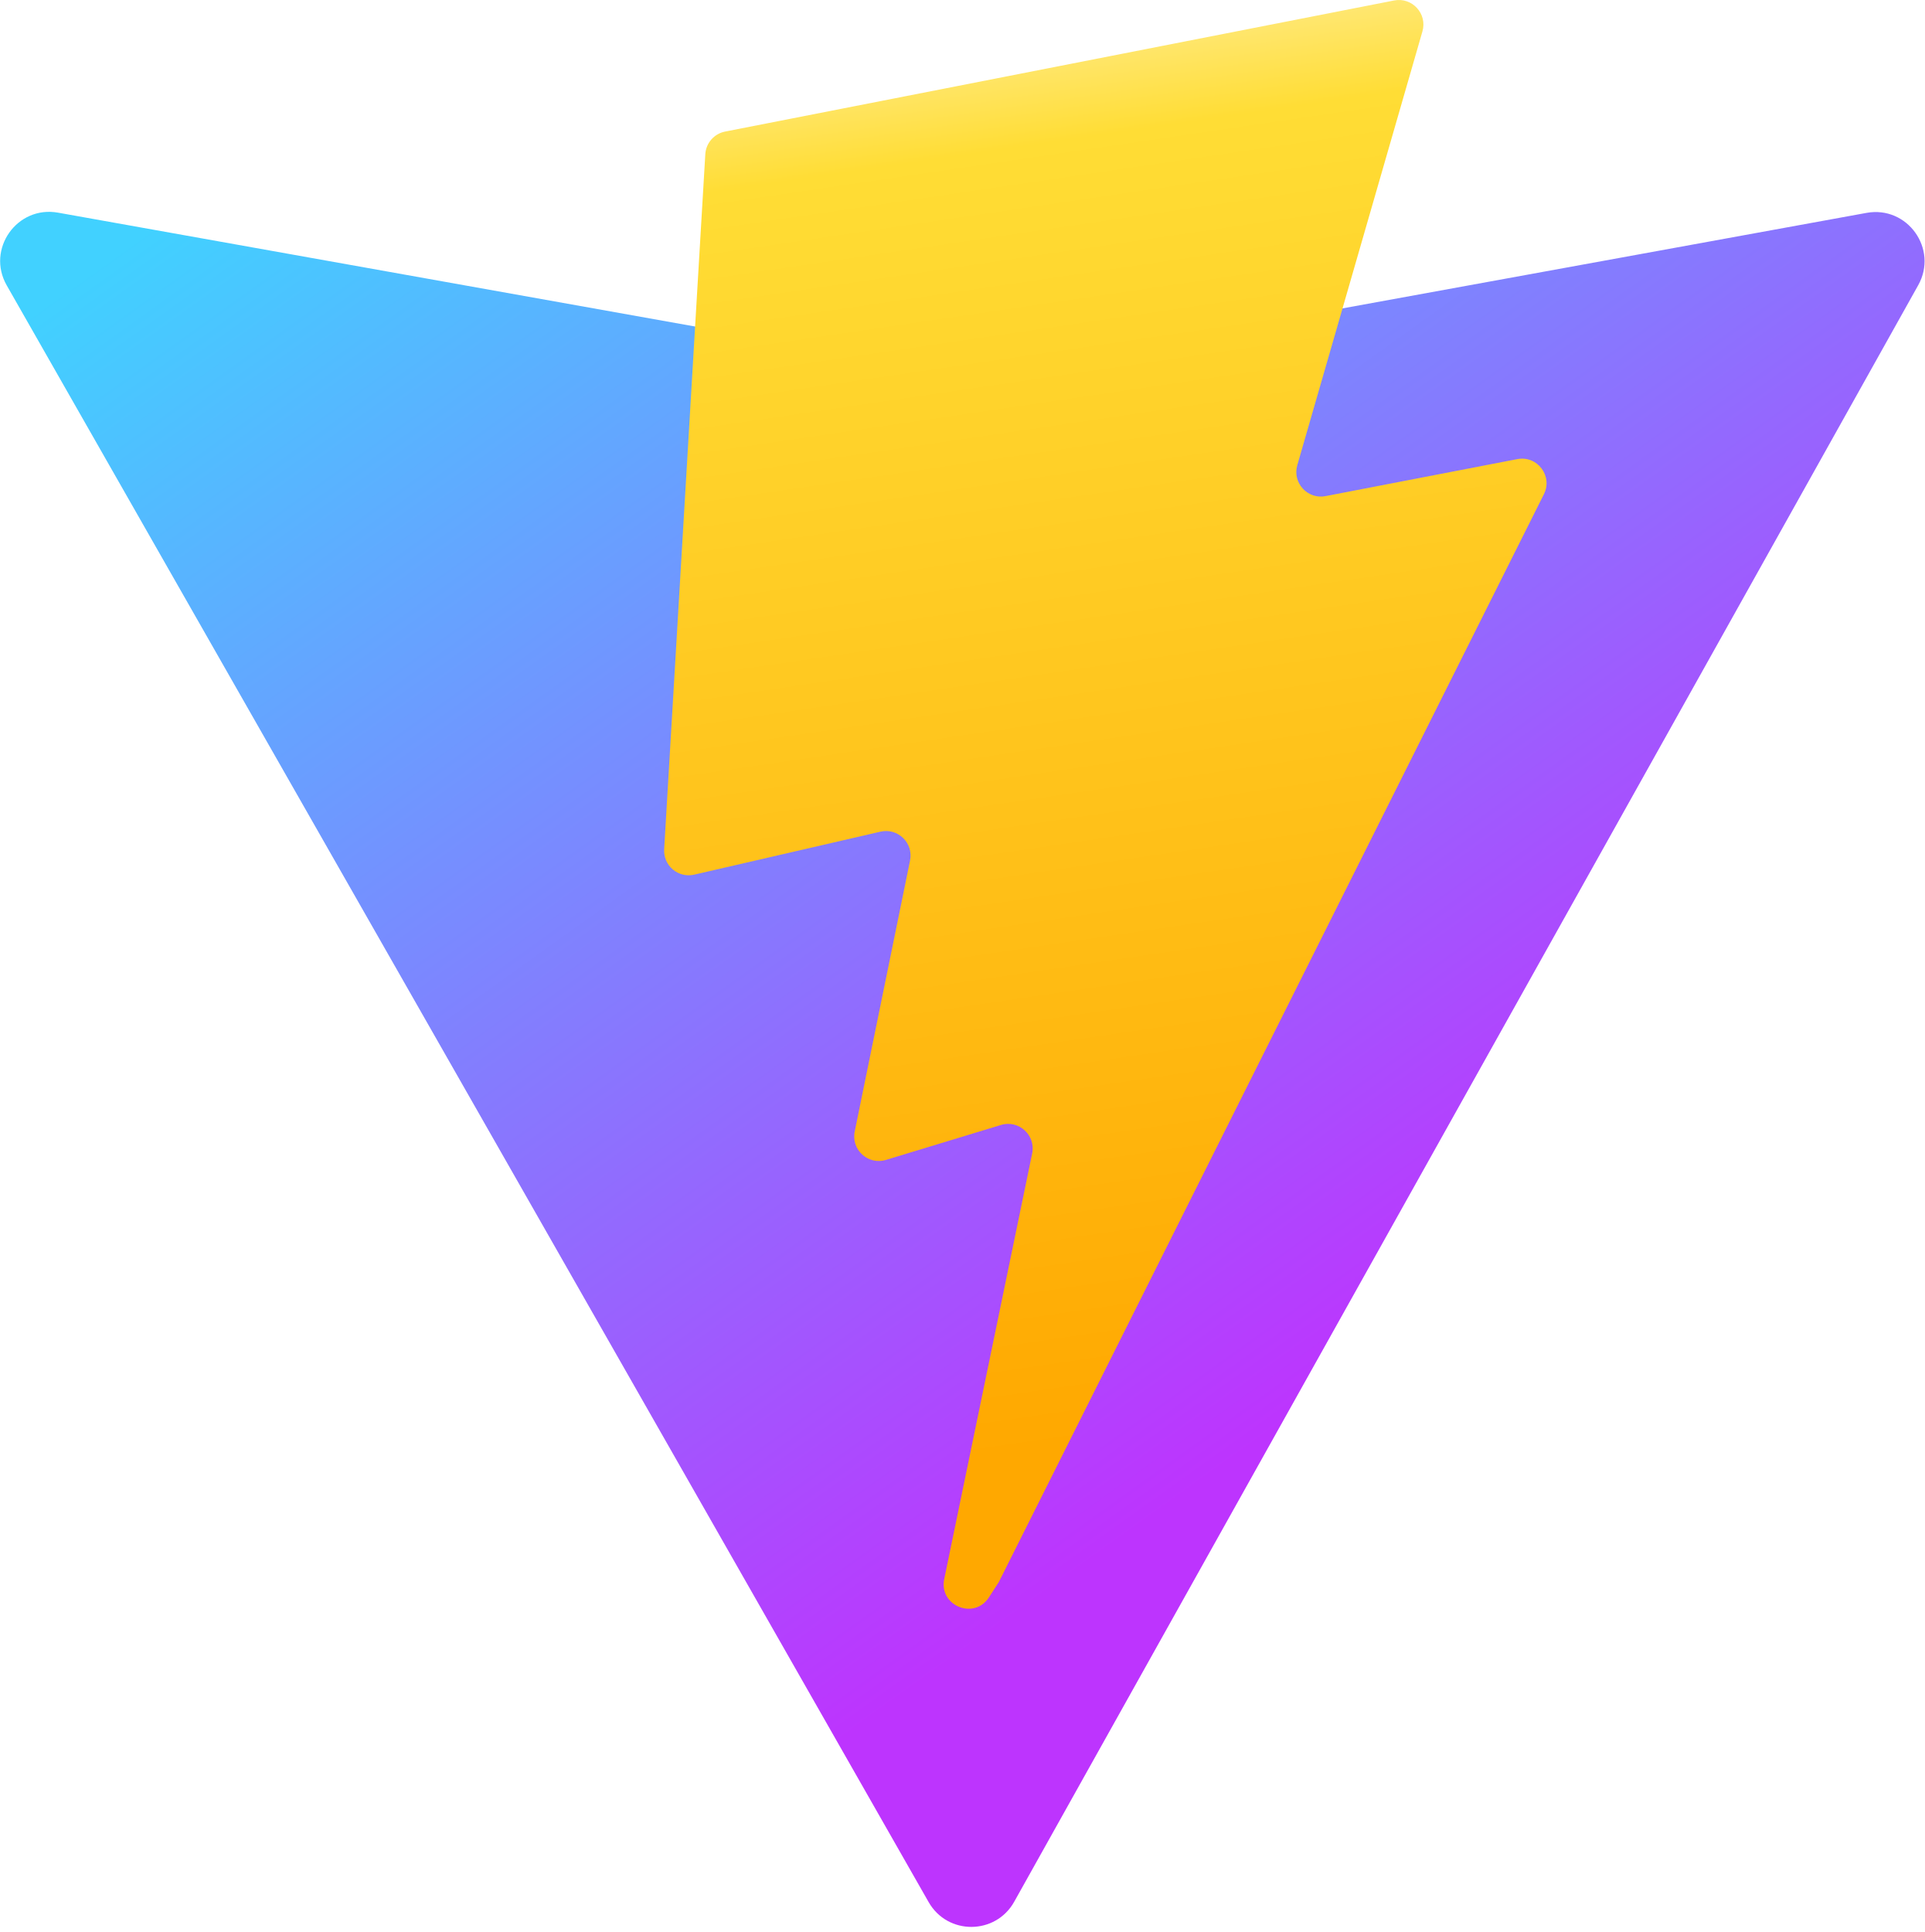
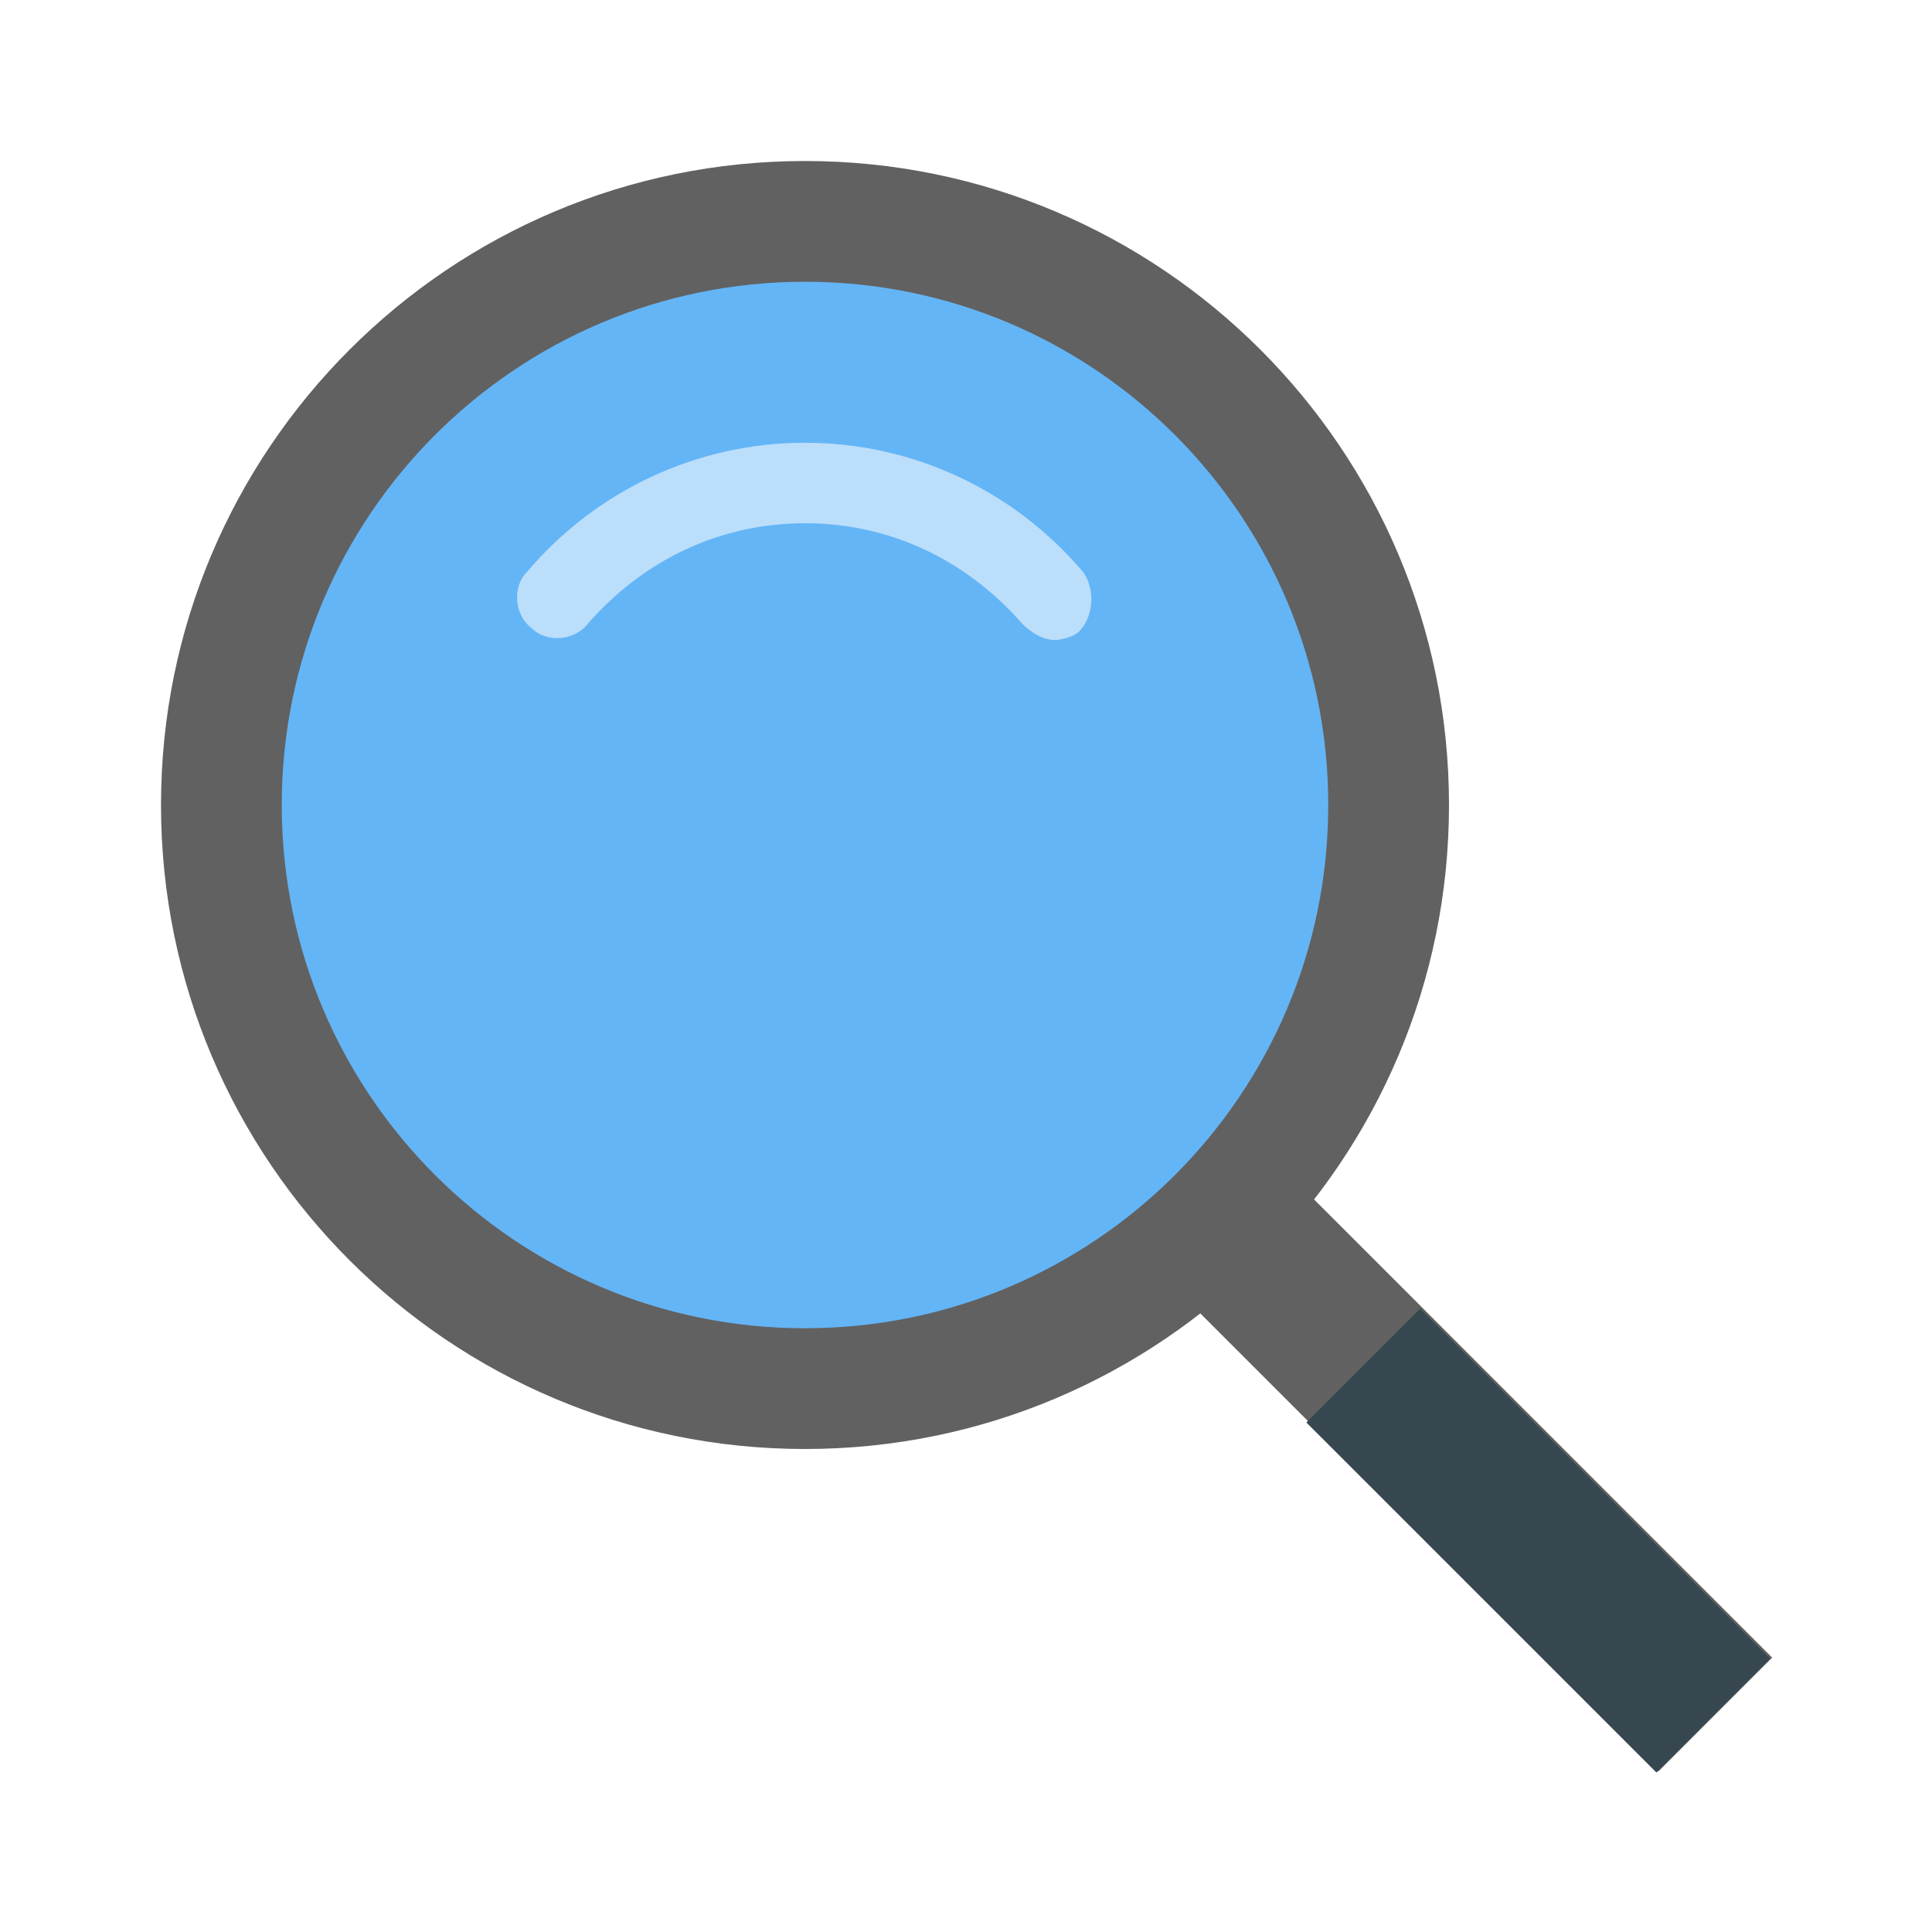
- <svg xmlns="http://www.w3.org/2000/svg" aria-hidden="true" role="img" class="iconify iconify--logos" width="31.88" height="32" preserveAspectRatio="xMidYMid meet" viewBox="0 0 256 257">
-   <defs>
-     <linearGradient id="IconifyId1813088fe1fbc01fb466" x1="-.828%" x2="57.636%" y1="7.652%" y2="78.411%">
-       <stop offset="0%" stop-color="#41D1FF" />
-       <stop offset="100%" stop-color="#BD34FE" />
-     </linearGradient>
-     <linearGradient id="IconifyId1813088fe1fbc01fb467" x1="43.376%" x2="50.316%" y1="2.242%" y2="89.03%">
-       <stop offset="0%" stop-color="#FFEA83" />
-       <stop offset="8.333%" stop-color="#FFDD35" />
-       <stop offset="100%" stop-color="#FFA800" />
-     </linearGradient>
-   </defs>
-   <path fill="url(#IconifyId1813088fe1fbc01fb466)" d="M255.153 37.938L134.897 252.976c-2.483 4.44-8.862 4.466-11.382.048L.875 37.958c-2.746-4.814 1.371-10.646 6.827-9.67l120.385 21.517a6.537 6.537 0 0 0 2.322-.004l117.867-21.483c5.438-.991 9.574 4.796 6.877 9.62Z" />
-   <path fill="url(#IconifyId1813088fe1fbc01fb467)" d="M185.432.063L96.44 17.501a3.268 3.268 0 0 0-2.634 3.014l-5.474 92.456a3.268 3.268 0 0 0 3.997 3.378l24.777-5.718c2.318-.535 4.413 1.507 3.936 3.838l-7.361 36.047c-.495 2.426 1.782 4.5 4.151 3.78l15.304-4.649c2.372-.72 4.652 1.36 4.15 3.788l-11.698 56.621c-.732 3.542 3.979 5.473 5.943 2.437l1.313-2.028l72.516-144.72c1.215-2.423-.88-5.186-3.54-4.672l-25.505 4.922c-2.396.462-4.435-1.77-3.759-4.114l16.646-57.705c.677-2.35-1.37-4.583-3.769-4.113Z" />
+ <svg xmlns="http://www.w3.org/2000/svg" x="0px" y="0px" width="48" height="48" viewBox="0 0 48 48">
+   <path fill="#616161" d="M34.6 28.1H38.6V45.1H34.6z" transform="rotate(-45.001 36.586 36.587)" />
+   <path fill="#616161" d="M20 4A16 16 0 1 0 20 36A16 16 0 1 0 20 4Z" />
+   <path fill="#37474F" d="M36.2 32.1H40.2V44.4H36.2z" transform="rotate(-45.001 38.24 38.24)" />
+   <path fill="#64B5F6" d="M20 7A13 13 0 1 0 20 33A13 13 0 1 0 20 7Z" />
+   <path fill="#BBDEFB" d="M26.9,14.2c-1.7-2-4.2-3.2-6.9-3.2s-5.2,1.2-6.9,3.2c-0.4,0.4-0.3,1.1,0.1,1.4c0.4,0.4,1.1,0.3,1.4-0.1C16,13.9,17.9,13,20,13s4,0.9,5.4,2.5c0.2,0.2,0.5,0.4,0.8,0.4c0.2,0,0.5-0.1,0.6-0.2C27.2,15.3,27.2,14.6,26.9,14.2z" />
</svg>
